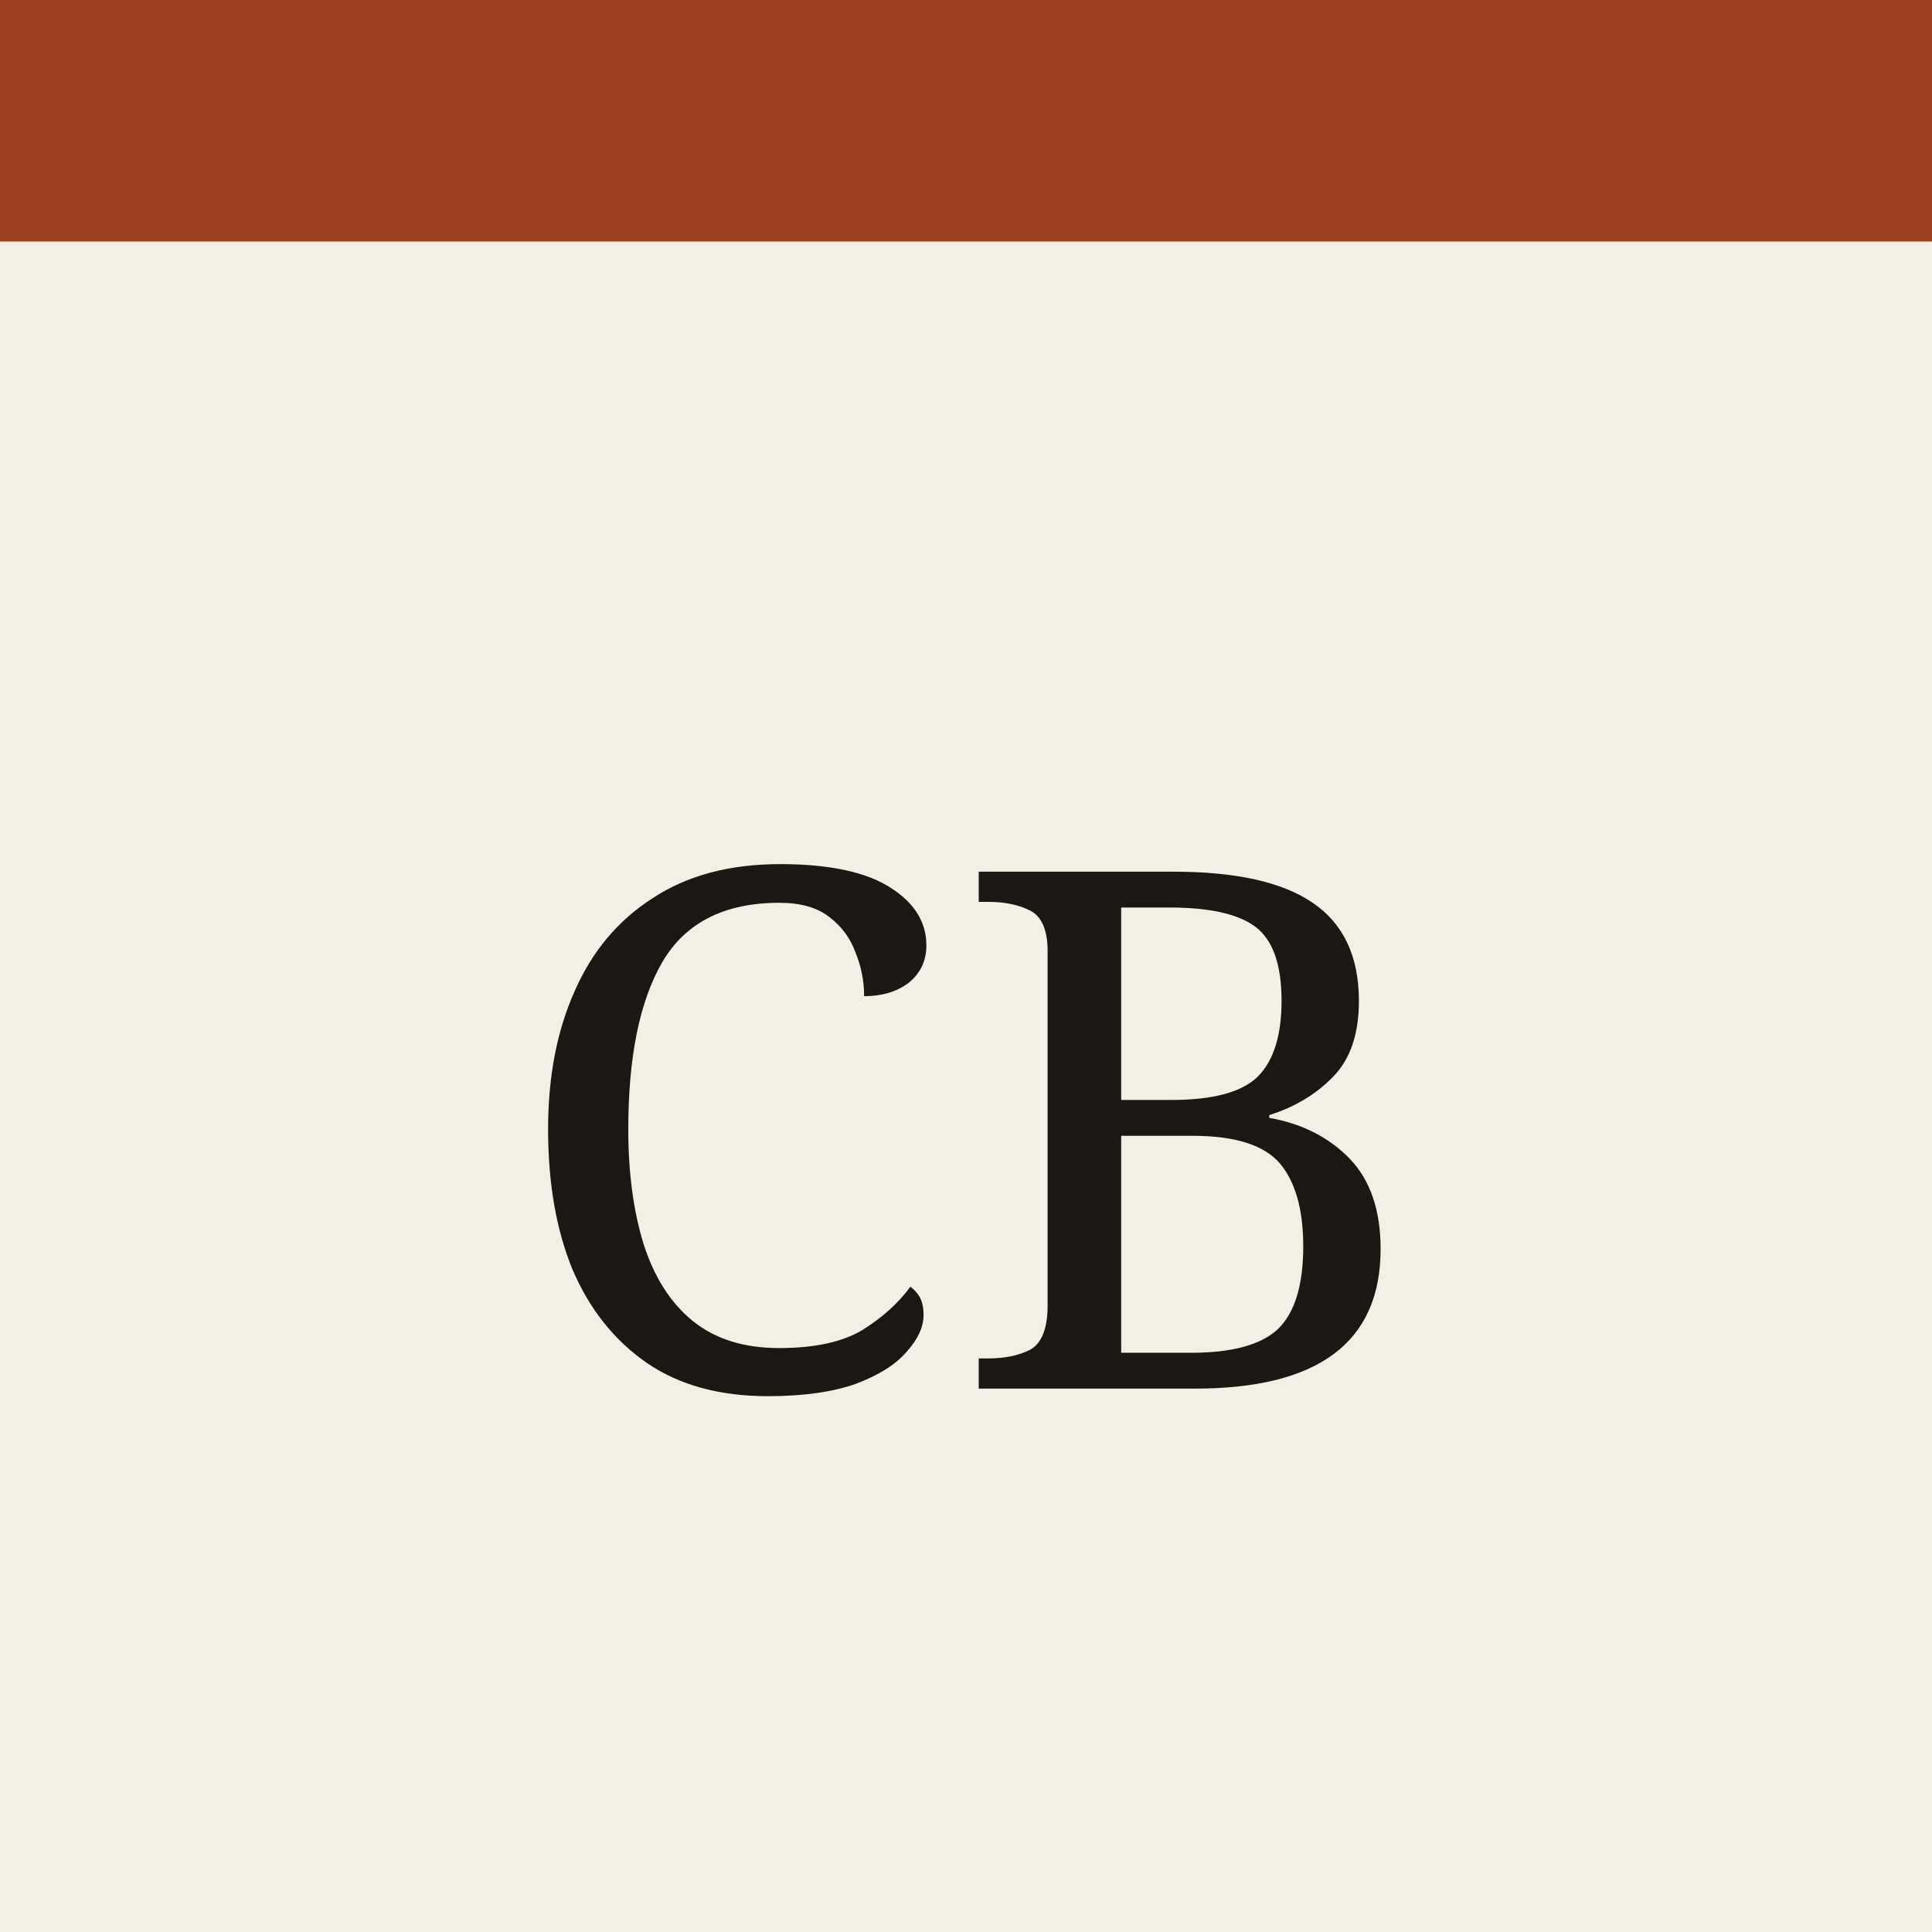
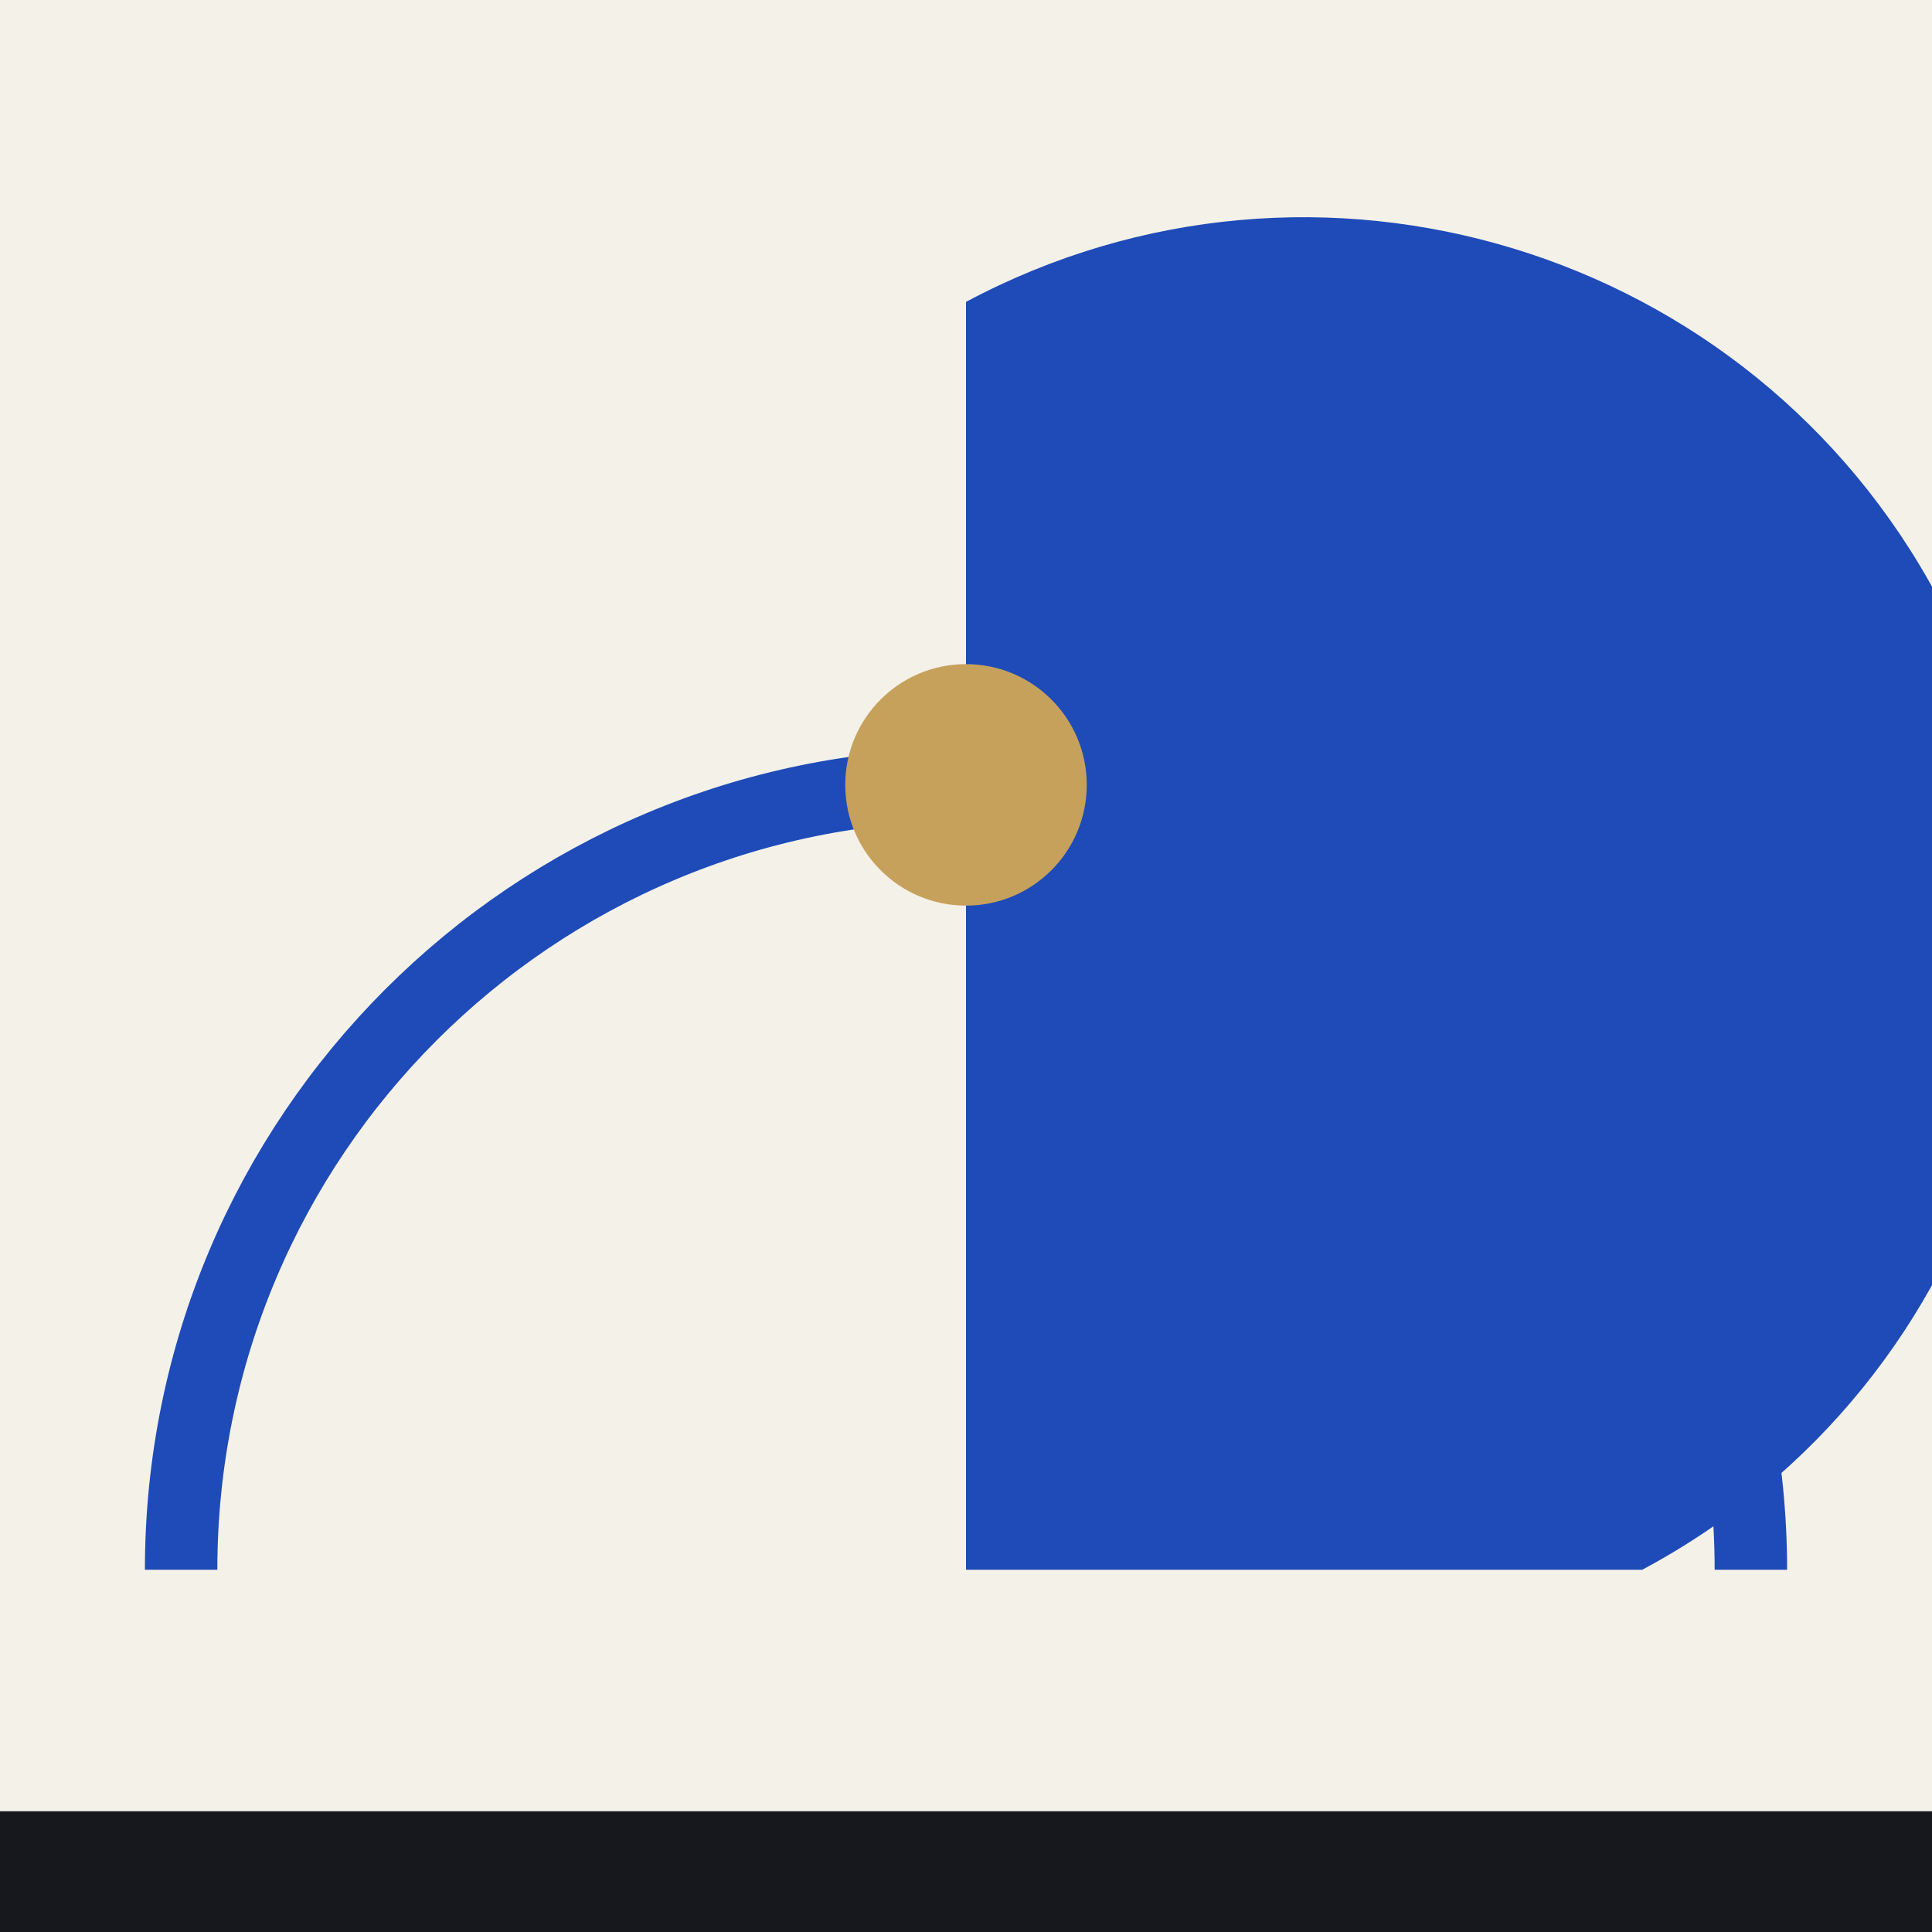
<svg xmlns="http://www.w3.org/2000/svg" viewBox="0 0 32 32" fill="none">
-   <rect width="32" height="32" fill="#F3EFE4" />
-   <rect width="32" height="4" fill="#9C4221" />
-   <text x="16" y="23" text-anchor="middle" font-family="Georgia, serif" font-size="12" fill="#1C1712">CB</text>
+   <rect width="32" height="32" fill="#F4F1E8" />
+   <path d="M3 26a13 13 0 0 1 26 0" stroke="#1E4BB8" stroke-width="1.2" />
+   <path d="M16 5a11.2 11.2 0 0 1 11.2 21H16V5Z" fill="#1E4BB8" />
+   <circle cx="16" cy="13" r="2" fill="#C6A15B" />
+   <rect y="30" width="32" height="2" fill="#16181E" />
</svg>
